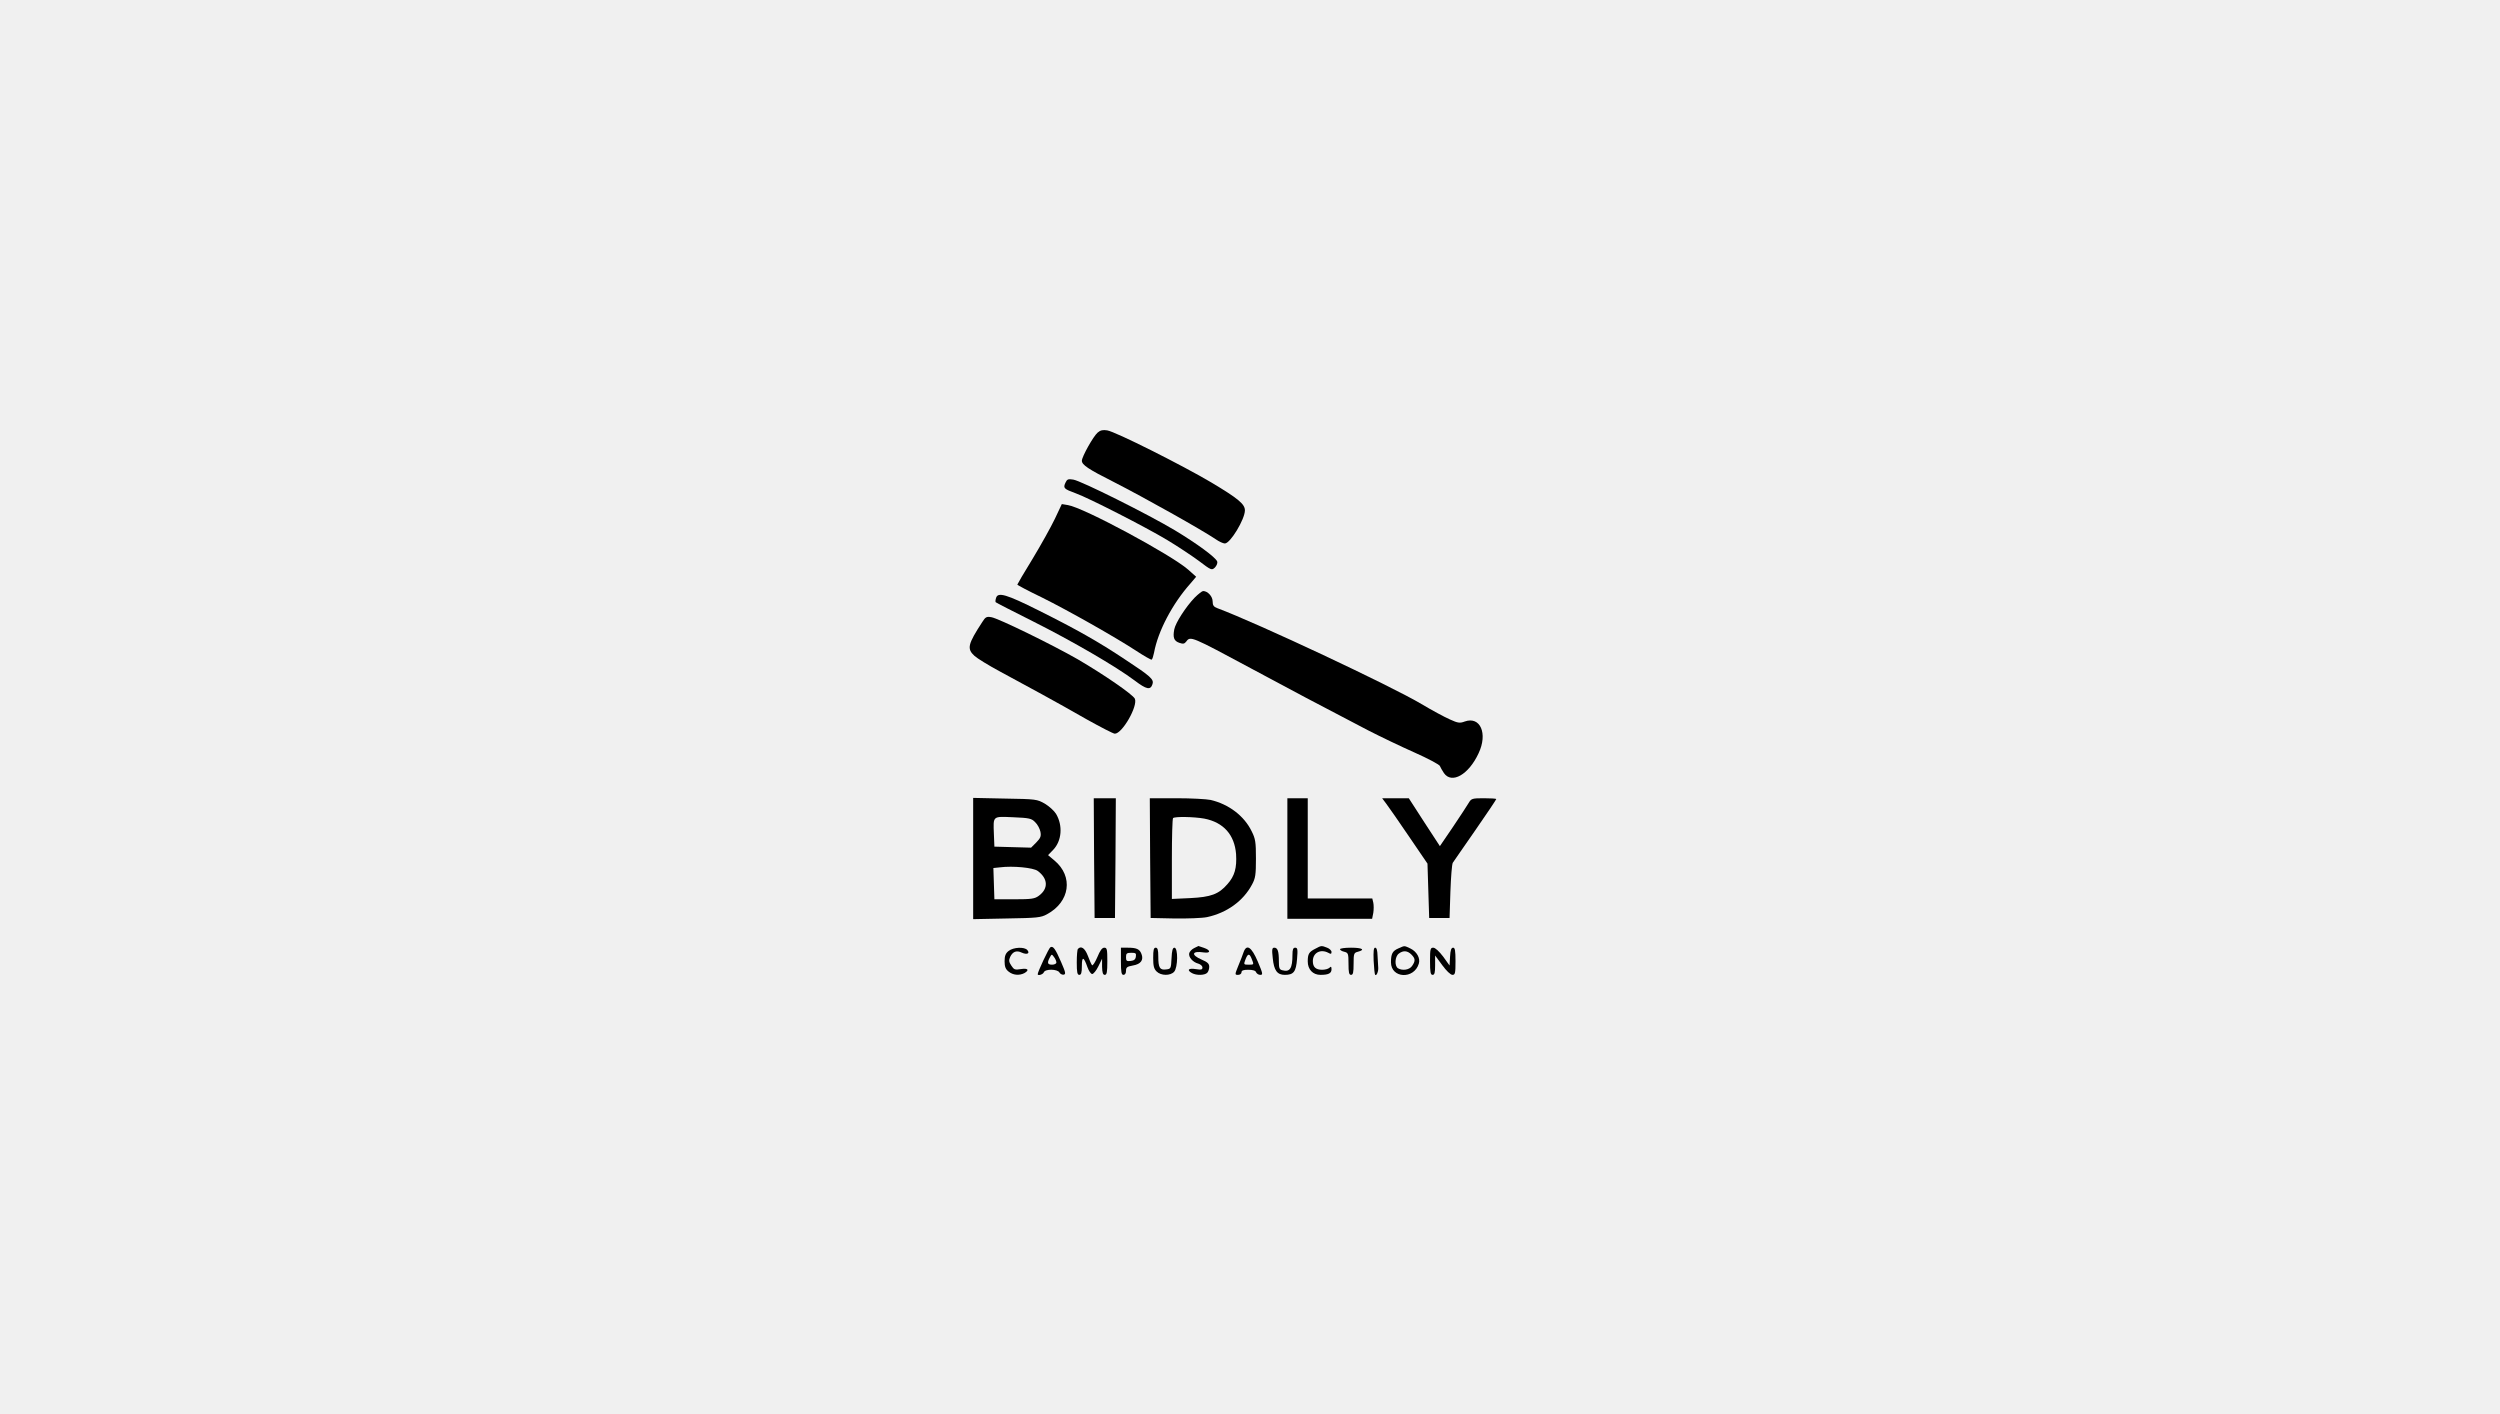
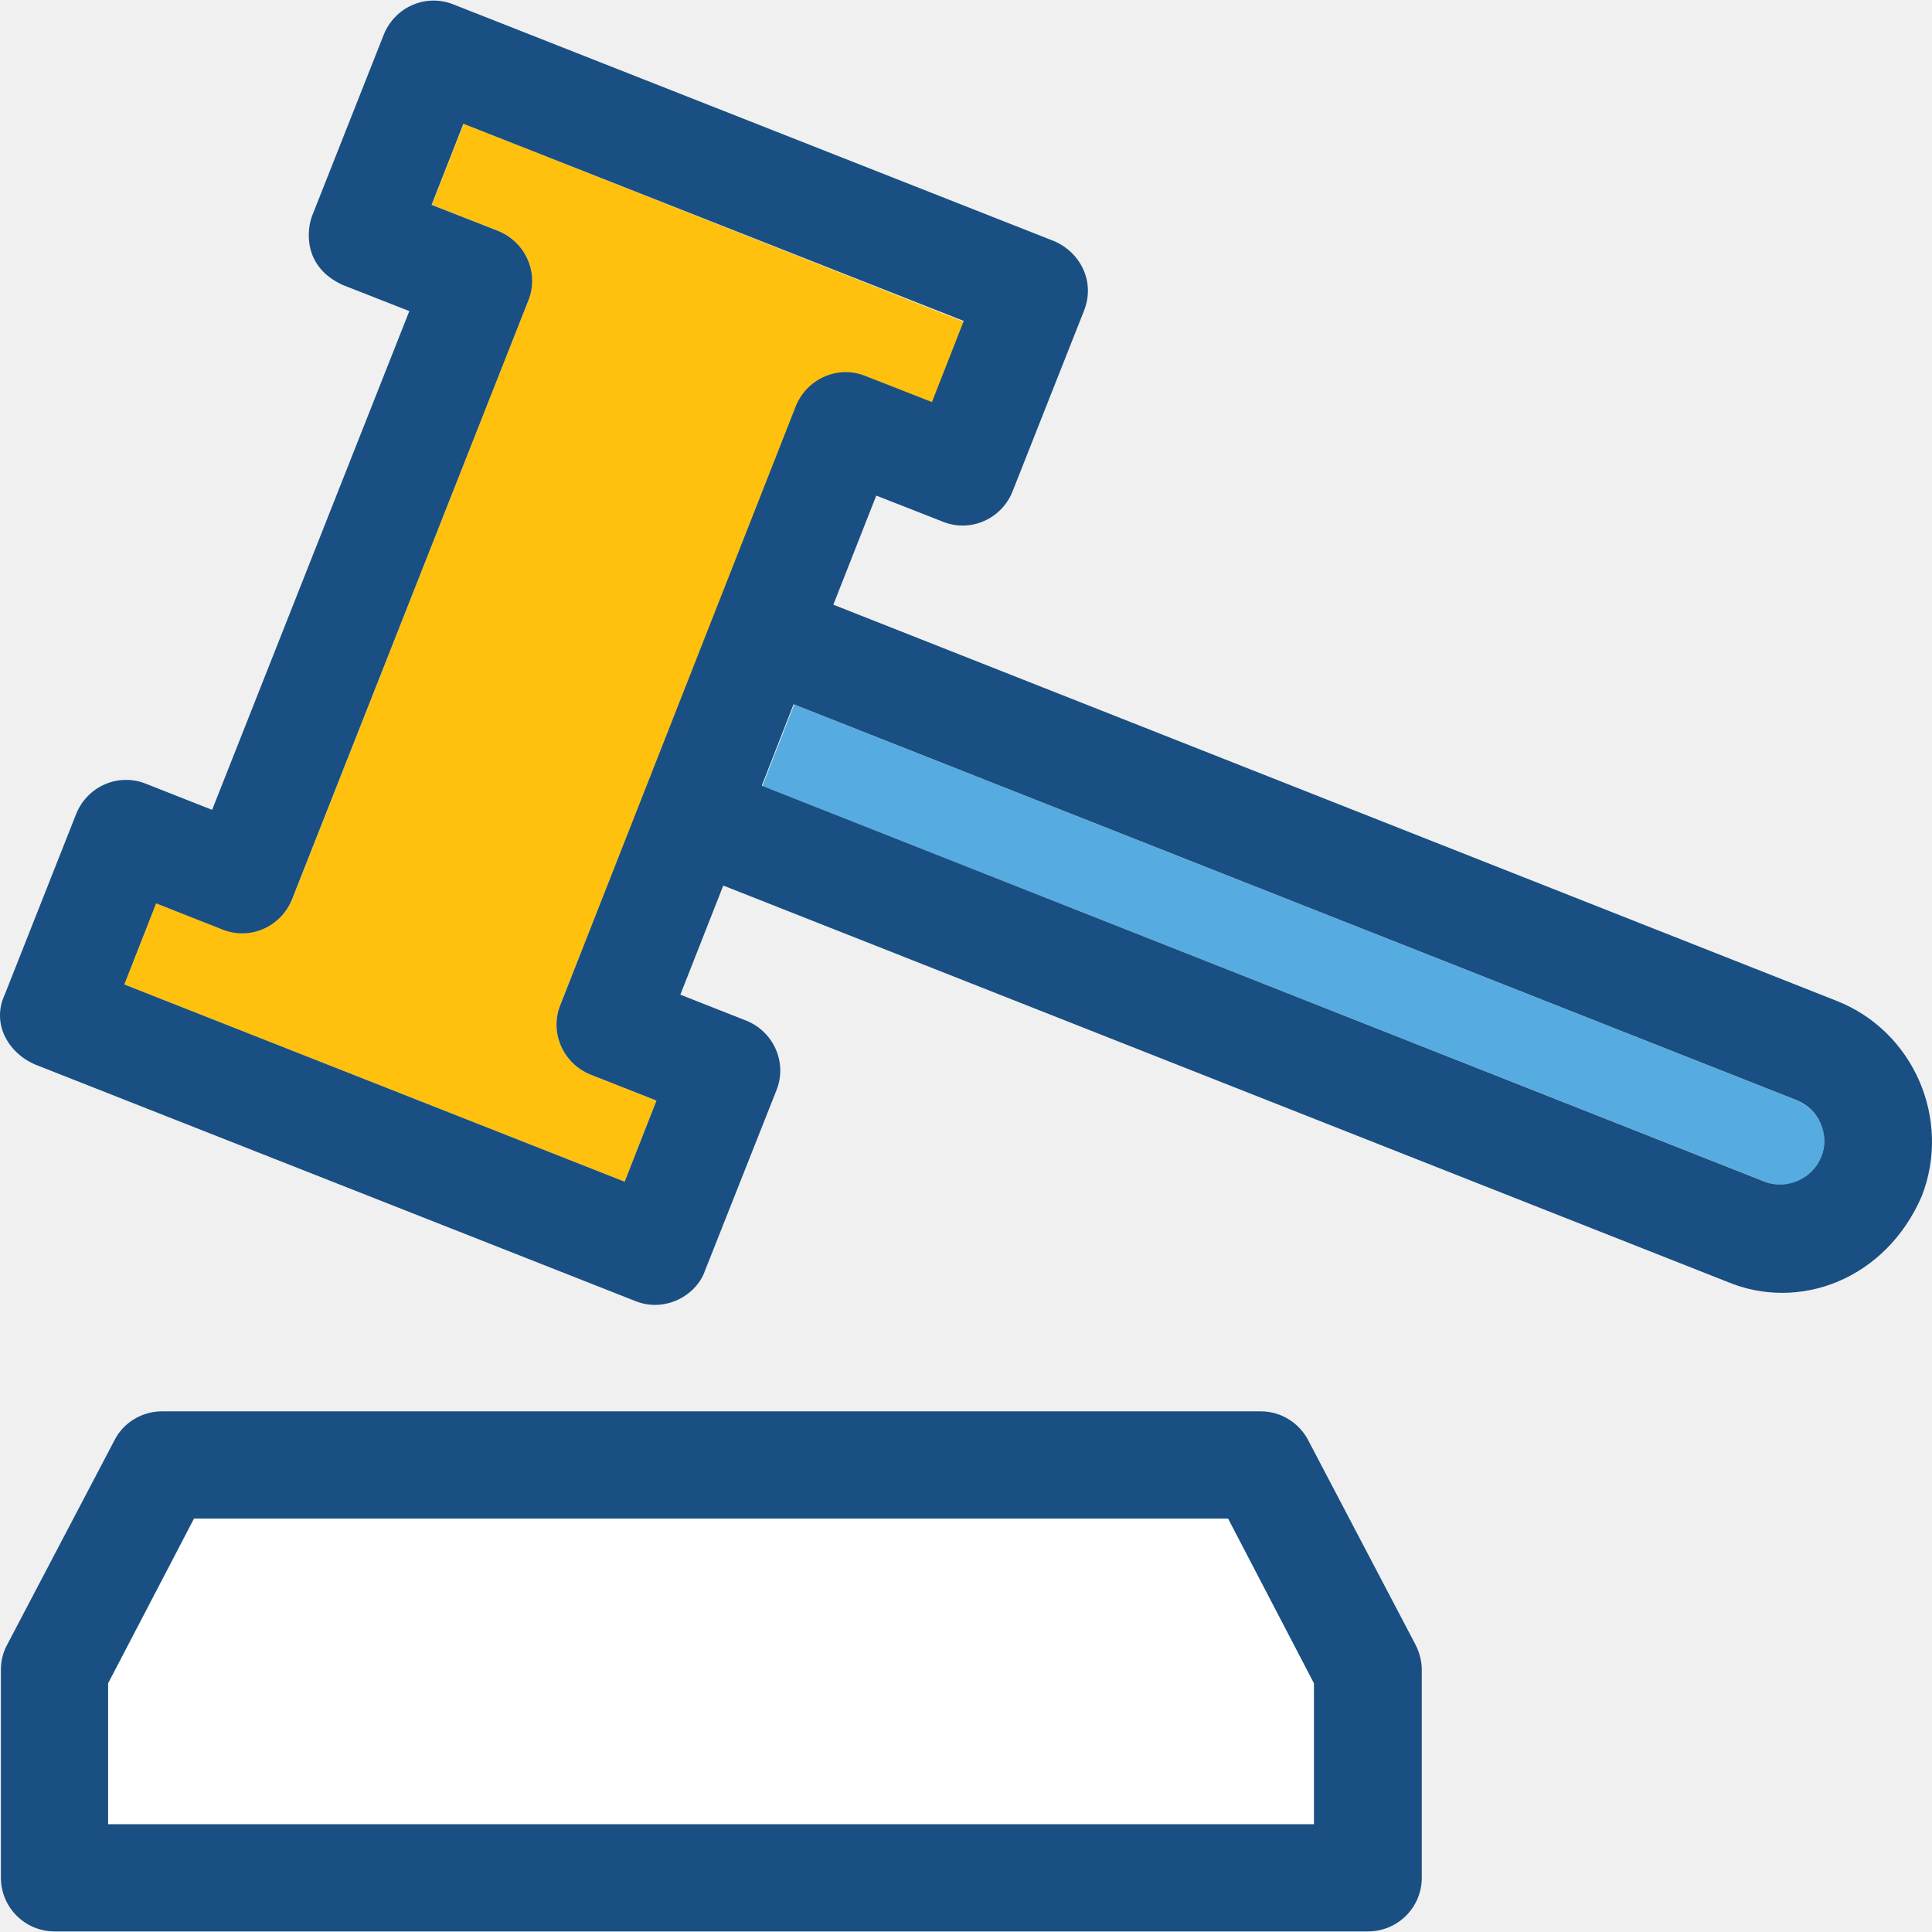
- <svg xmlns="http://www.w3.org/2000/svg" version="1.0" width="1472pt" height="832pt" viewBox="0 0 1472 832" preserveAspectRatio="xMidYMid meet">
-   <g transform="translate(0,832) scale(0.1,-0.1)" fill="#000000" stroke="none">
-     <path d="M6463 5773 c-25 -21 -93 -142 -93 -166 0 -24 39 -50 184 -123 188 -96 521 -283 604 -339 20 -14 44 -25 54 -25 32 0 118 143 118 195 0 37 -40 70 -199 165 -167 99 -564 299 -612 306 -25 4 -40 1 -56 -13z" />
-     <path d="M6273 5477 c-14 -31 -9 -36 62 -62 73 -26 412 -199 538 -275 60 -36 143 -91 185 -122 75 -57 77 -57 96 -39 10 11 16 26 13 35 -10 25 -119 105 -250 184 -159 95 -552 291 -597 298 -31 5 -37 3 -47 -19z" />
-     <path d="M6211 5265 c-23 -48 -82 -154 -131 -235 -50 -81 -90 -150 -90 -152 0 -3 64 -37 143 -75 157 -78 426 -230 557 -315 47 -31 88 -54 91 -52 4 2 10 21 14 41 23 126 108 288 214 407 l34 40 -47 42 c-99 87 -617 366 -708 380 l-36 6 -41 -87z" />
-     <path d="M7034 4801 c-52 -54 -113 -149 -120 -187 -9 -48 -2 -68 30 -79 23 -8 30 -6 41 8 24 33 30 30 380 -158 198 -107 438 -234 690 -365 72 -37 195 -96 274 -131 79 -35 146 -71 149 -79 3 -8 14 -27 24 -42 46 -66 146 -9 204 117 55 116 10 219 -81 187 -29 -11 -40 -10 -88 12 -30 13 -106 54 -168 91 -178 106 -963 475 -1201 564 -22 8 -28 17 -28 40 0 29 -29 61 -56 61 -6 0 -29 -18 -50 -39z" />
-     <path d="M5865 4800 c-4 -12 -5 -24 -2 -26 2 -3 101 -53 218 -112 233 -117 491 -267 600 -349 70 -53 93 -58 105 -21 9 28 -11 46 -160 144 -159 106 -287 178 -511 290 -190 95 -239 109 -250 74z" />
-     <path d="M5784 4658 c-86 -132 -92 -158 -46 -200 15 -14 83 -56 152 -93 69 -37 179 -97 245 -133 66 -36 186 -103 266 -149 81 -45 154 -83 163 -83 44 0 137 163 118 206 -12 25 -182 142 -336 232 -150 86 -469 242 -509 248 -28 5 -35 1 -53 -28z" />
-     <path d="M5730 3265 l0 -357 198 4 c179 3 201 5 237 25 135 73 156 222 44 316 l-38 32 30 31 c51 53 58 143 17 212 -11 18 -41 45 -66 60 -46 26 -51 27 -234 30 l-188 4 0 -357z m365 214 c14 -13 27 -38 31 -56 5 -27 1 -37 -24 -63 l-31 -31 -108 3 -108 3 -3 74 c-4 109 -9 104 114 99 95 -4 108 -7 129 -29z m15 -287 c61 -45 64 -104 7 -146 -24 -18 -42 -21 -145 -21 l-117 0 -3 92 -3 92 38 4 c78 10 197 -2 223 -21z" />
-     <path d="M6442 3268 l3 -353 60 0 60 0 3 353 2 352 -65 0 -65 0 2 -352z" />
-     <path d="M6772 3268 l3 -353 139 -3 c77 -1 164 2 193 8 116 25 213 94 265 192 20 37 23 57 23 153 0 97 -3 116 -25 160 -44 91 -135 160 -242 185 -24 5 -114 10 -201 10 l-157 0 2 -352z m319 232 c113 -22 178 -95 187 -209 5 -81 -8 -129 -51 -177 -51 -59 -97 -76 -219 -82 l-108 -5 0 235 c0 129 3 238 7 241 10 10 123 8 184 -3z" />
-     <path d="M7580 3265 l0 -355 250 0 249 0 7 35 c3 19 3 46 0 60 l-6 25 -190 0 -190 0 0 295 0 295 -60 0 -60 0 0 -355z" />
-     <path d="M8162 3588 c14 -18 74 -105 134 -193 l109 -160 5 -160 5 -160 60 0 60 0 5 155 c3 85 9 162 14 170 6 8 65 95 133 192 68 98 123 180 123 183 0 3 -33 5 -73 5 -69 0 -74 -2 -89 -27 -9 -16 -51 -79 -93 -142 l-77 -113 -92 141 -91 141 -79 0 -78 0 24 -32z" />
-     <path d="M6184 2742 c-9 -6 -74 -144 -74 -158 0 -11 31 -2 36 11 8 21 80 20 92 -1 5 -9 16 -14 25 -13 14 3 11 14 -15 74 -34 79 -48 98 -64 87z m36 -89 c0 -7 -11 -13 -25 -13 -27 0 -31 10 -14 42 11 21 12 21 25 3 8 -10 14 -25 14 -32z" />
-     <path d="M7030 2737 c-14 -7 -26 -21 -28 -30 -5 -23 22 -53 54 -61 13 -4 24 -14 24 -22 0 -14 -7 -15 -40 -10 -43 7 -54 -6 -21 -24 26 -14 74 -13 89 2 7 7 12 23 12 35 0 19 -10 28 -45 43 -65 28 -57 53 13 42 41 -6 42 13 1 27 -18 6 -32 11 -33 11 -1 0 -12 -6 -26 -13z" />
-     <path d="M7745 2734 c-38 -19 -45 -31 -45 -75 0 -47 30 -79 75 -79 47 0 65 9 65 33 0 16 -3 18 -12 9 -7 -7 -26 -12 -43 -12 -38 0 -55 16 -55 51 0 49 45 73 91 49 15 -9 19 -7 19 5 0 8 -12 20 -26 25 -33 13 -34 13 -69 -6z" />
-     <path d="M8234 2736 c-35 -15 -44 -32 -44 -82 0 -95 136 -102 164 -8 10 32 -12 71 -49 89 -39 18 -32 18 -71 1z m76 -36 c24 -24 25 -38 4 -68 -16 -23 -57 -29 -83 -13 -21 14 -18 69 5 86 26 20 51 18 74 -5z" />
-     <path d="M5939 2721 c-18 -14 -24 -29 -24 -61 0 -32 6 -47 24 -61 26 -21 62 -24 92 -9 32 18 22 31 -20 24 -35 -6 -41 -3 -56 20 -15 22 -16 32 -7 52 15 31 37 40 68 25 31 -14 50 -5 33 15 -17 20 -82 17 -110 -5z" />
-     <path d="M6347 2733 c-4 -3 -7 -39 -7 -80 0 -58 3 -73 15 -73 11 0 15 12 15 52 0 59 11 56 33 -7 8 -22 20 -40 28 -40 7 0 24 20 36 45 l22 45 0 -47 c1 -36 5 -48 16 -48 12 0 15 16 15 80 0 71 -2 80 -18 80 -13 0 -25 -17 -41 -56 -13 -30 -27 -52 -31 -47 -4 4 -15 29 -25 56 -17 44 -39 60 -58 40z" />
-     <path d="M6600 2660 c0 -64 3 -80 15 -80 9 0 15 9 15 24 0 20 6 25 40 31 47 8 65 32 51 68 -11 29 -29 37 -82 37 l-39 0 0 -80z m88 28 c-2 -17 -11 -24 -30 -26 -24 -3 -28 0 -28 22 0 22 4 26 31 26 26 0 30 -3 27 -22z" />
-     <path d="M6790 2680 c0 -47 4 -64 20 -80 26 -26 81 -26 103 -2 23 25 24 142 2 142 -10 0 -15 -16 -17 -62 -3 -61 -4 -63 -32 -66 -37 -5 -46 10 -46 76 0 39 -4 52 -15 52 -12 0 -15 -13 -15 -60z" />
-     <path d="M7322 2713 c-5 -15 -19 -52 -31 -80 -21 -52 -21 -53 -1 -53 11 0 20 7 20 15 0 11 11 15 40 15 27 0 43 -5 46 -15 4 -8 14 -15 25 -15 16 0 15 7 -15 78 -37 87 -66 106 -84 55z m48 -39 c14 -35 14 -34 -19 -34 -28 0 -29 1 -18 30 14 37 24 38 37 4z" />
-     <path d="M7494 2678 c7 -72 26 -98 71 -98 52 0 66 18 72 93 5 58 3 67 -11 67 -12 0 -16 -10 -16 -42 0 -80 -15 -103 -59 -91 -18 4 -21 13 -21 53 0 59 -7 80 -27 80 -13 0 -15 -10 -9 -62z" />
-     <path d="M7890 2731 c0 -5 11 -12 25 -15 23 -6 25 -10 25 -71 0 -51 3 -65 15 -65 12 0 15 14 15 65 0 61 2 65 25 71 46 12 26 24 -40 24 -36 0 -65 -4 -65 -9z" />
-     <path d="M8088 2663 c2 -43 6 -80 9 -83 8 -8 20 21 18 43 -1 12 -3 43 -4 70 -1 31 -5 47 -14 47 -9 0 -11 -20 -9 -77z" />
-     <path d="M8420 2660 c0 -64 3 -80 15 -80 12 0 15 13 15 57 l0 57 42 -57 c24 -33 49 -57 60 -57 16 0 18 10 18 80 0 63 -3 80 -14 80 -11 0 -16 -15 -18 -52 l-3 -53 -38 53 c-24 31 -46 52 -58 52 -17 0 -19 -8 -19 -80z" />
+ <svg xmlns="http://www.w3.org/2000/svg" height="800px" width="800px" version="1.1" id="Layer_1" viewBox="0 0 392.653 392.653" xml:space="preserve">
+   <path style="fill:#FFC10D;" d="M94.245,25.149L87.78,41.634l13.446,5.301c2.715,1.099,4.848,3.168,6.012,5.818  c1.164,2.651,1.164,5.624,0.129,8.339L59.4,182.757c-2.263,5.56-8.469,8.339-14.158,6.077l-13.511-5.236l-6.465,16.485  l101.689,40.081l6.465-16.485l-13.446-5.301c-5.56-2.263-8.339-8.598-6.077-14.158l47.968-121.6  c1.099-2.715,3.168-4.848,5.818-6.012c2.651-1.164,5.624-1.228,8.339-0.129l13.446,5.43l6.465-16.485L94.245,25.149z" />
+   <path style="fill:#56ACE0;" d="M365.178,223.614l-203.766-80.42l-6.465,16.549l203.766,80.42c4.59,1.745,10.02-0.453,11.507-5.042  C372.483,228.139,367.311,224.454,365.178,223.614z" />
+   <polygon style="fill:#FFFFFF;" points="39.554,308.624 21.97,342.046 21.97,370.749 267.109,370.749 267.109,342.046   249.655,308.624 " />
+   <g>
+     <path style="fill:#194F82;" d="M373.194,203.38l-203.83-80.485l8.727-22.174l13.511,5.301c5.624,2.263,11.895-0.517,14.158-6.077   l14.545-36.784c2.327-5.818-0.646-11.83-6.077-14.158L92.176,0.907c-5.624-2.263-11.895,0.517-14.158,6.077L63.473,43.768   c-1.099,2.715-2.069,10.408,6.206,14.158l13.511,5.301L43.109,164.592l-13.446-5.301c-5.624-2.263-11.895,0.517-14.158,6.077   L0.96,202.151c-2.651,5.689,0.453,11.636,6.077,14.158l122.053,48.097c6.012,2.457,12.412-1.099,14.158-6.077l14.545-36.719   c2.263-5.56-0.517-11.895-6.077-14.158l-13.446-5.301l8.727-22.174l203.766,80.42c14.998,6.4,32.582-0.517,39.822-17.325   C396.661,227.428,388.903,209.521,373.194,203.38z M113.897,204.22c-2.263,5.56,0.517,11.895,6.077,14.158l13.446,5.301   l-6.465,16.485L25.267,200.083l6.465-16.485l13.446,5.301c5.624,2.263,11.895-0.517,14.158-6.077l48.032-121.729   c1.099-2.715,1.034-5.689-0.129-8.339c-1.164-2.651-3.297-4.719-6.012-5.818l-13.511-5.301l6.465-16.485L195.869,65.23   l-6.465,16.485l-13.511-5.301c-2.715-1.099-5.689-1.034-8.339,0.129c-2.65,1.164-4.719,3.297-5.818,6.012L113.897,204.22z    M370.156,235.121c-1.745,4.461-6.982,6.788-11.507,5.042l-203.83-80.485l6.465-16.549l203.766,80.42   C369.703,225.359,371.966,230.596,370.156,235.121z" />
+     <path style="fill:#194F82;" d="M265.881,292.721c-1.875-3.62-5.624-5.883-9.632-5.883H32.895c-4.008,0-7.822,2.263-9.632,5.883   L1.412,334.353c-0.84,1.552-1.228,3.297-1.228,5.042v42.214c0,6.012,4.848,10.925,10.925,10.925h266.925   c6.012,0,10.925-4.848,10.925-10.925v-42.214c0-1.745-0.453-3.491-1.228-5.042L265.881,292.721z M267.109,370.749H21.97v-28.638   l17.455-33.487H249.59l17.455,33.487v28.638H267.109z" />
  </g>
</svg>
